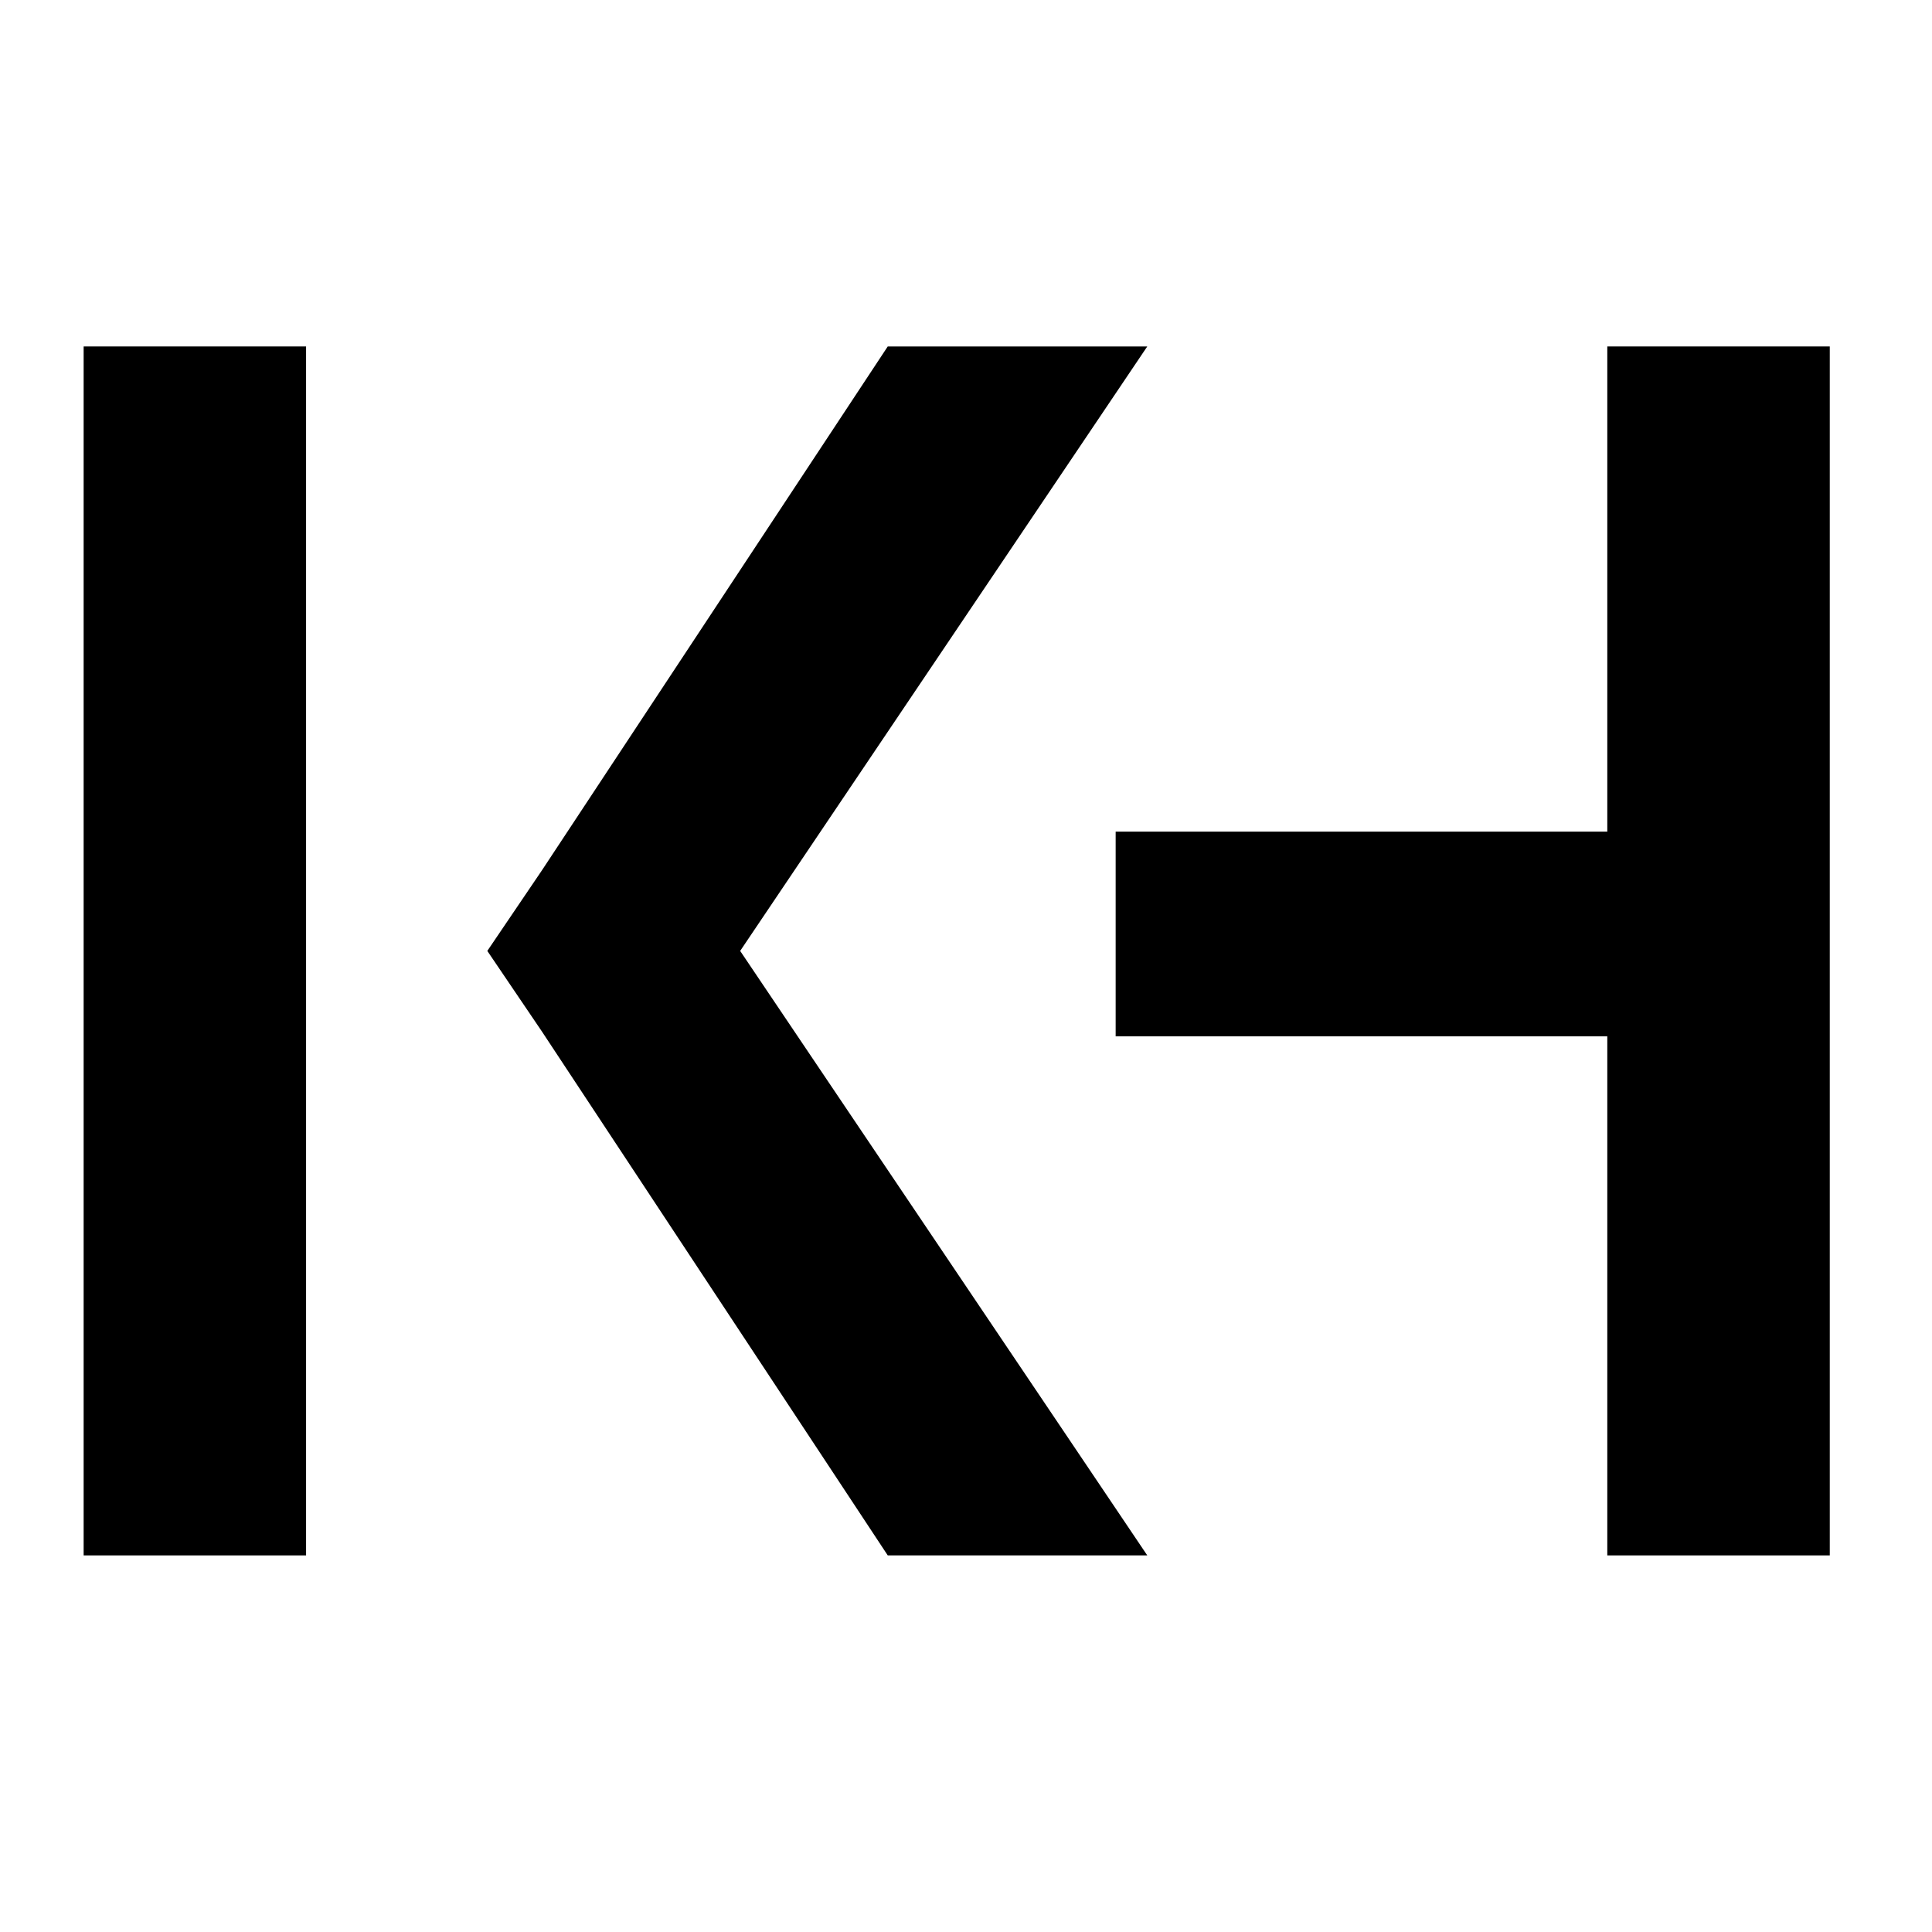
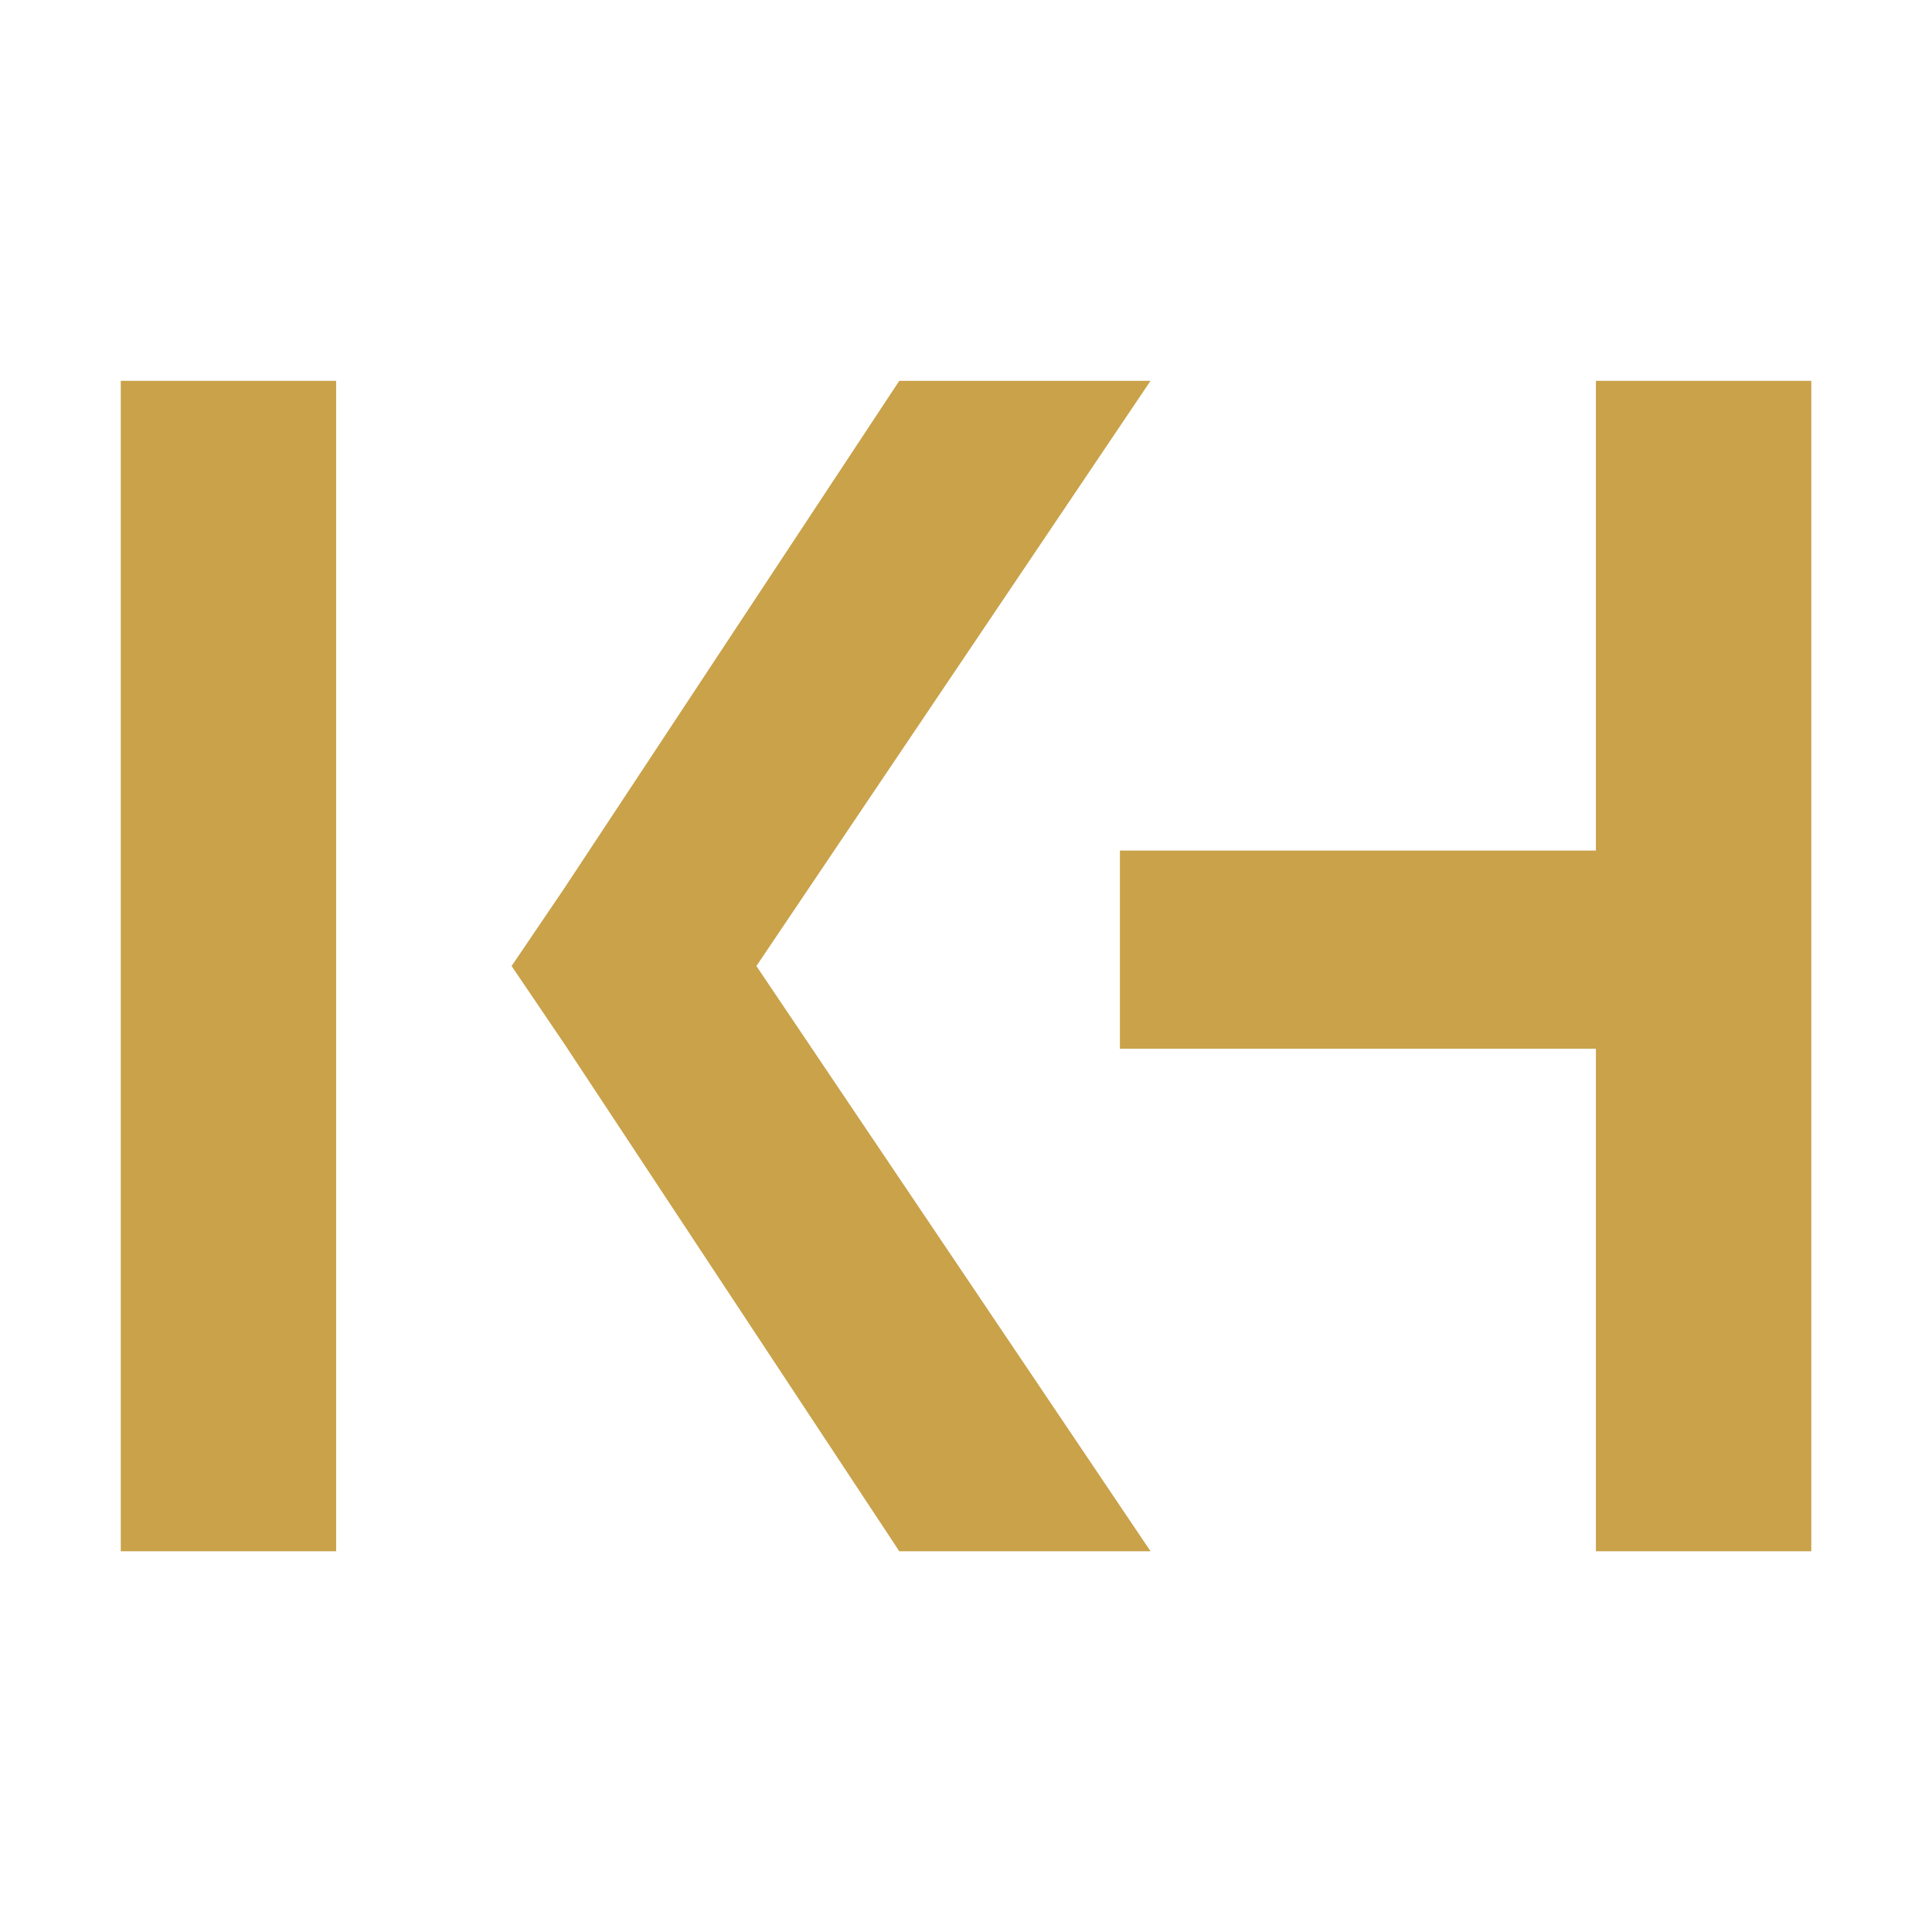
- <svg xmlns="http://www.w3.org/2000/svg" viewBox="1130 620 1260 1260">
-   <g transform="matrix(4.16667,0,0,4.16667,261.577,49.4367)">
+ <svg xmlns="http://www.w3.org/2000/svg" viewBox="0 0 64 64" role="img" aria-label="KH">
+   <g transform="translate(-41.387,-26.554) scale(0.2049)" fill="#c9a24a">
    <g transform="matrix(1,0,0,1,256.329,274.17)">
      <path d="M0,-83.008L0,106.219L-34.816,106.219L-34.816,-83.008L0,-83.008Z" />
    </g>
    <g transform="matrix(1,0,0,1,383.046,304.447)">
      <path d="M0,-37.343L76.952,-37.343L76.952,-113.285L111.774,-113.285L111.774,75.942L76.952,75.942L76.952,-5.302L0,-5.302" />
    </g>
    <g transform="matrix(1,0,0,1,387.995,380.389)">
      <path d="M0,-189.227L-40.622,-189.227L-94.752,-107.226L-103.298,-94.614L-94.752,-82.001L-40.622,0L0,0L-63.721,-94.614L0,-189.227Z" />
    </g>
  </g>
</svg>
